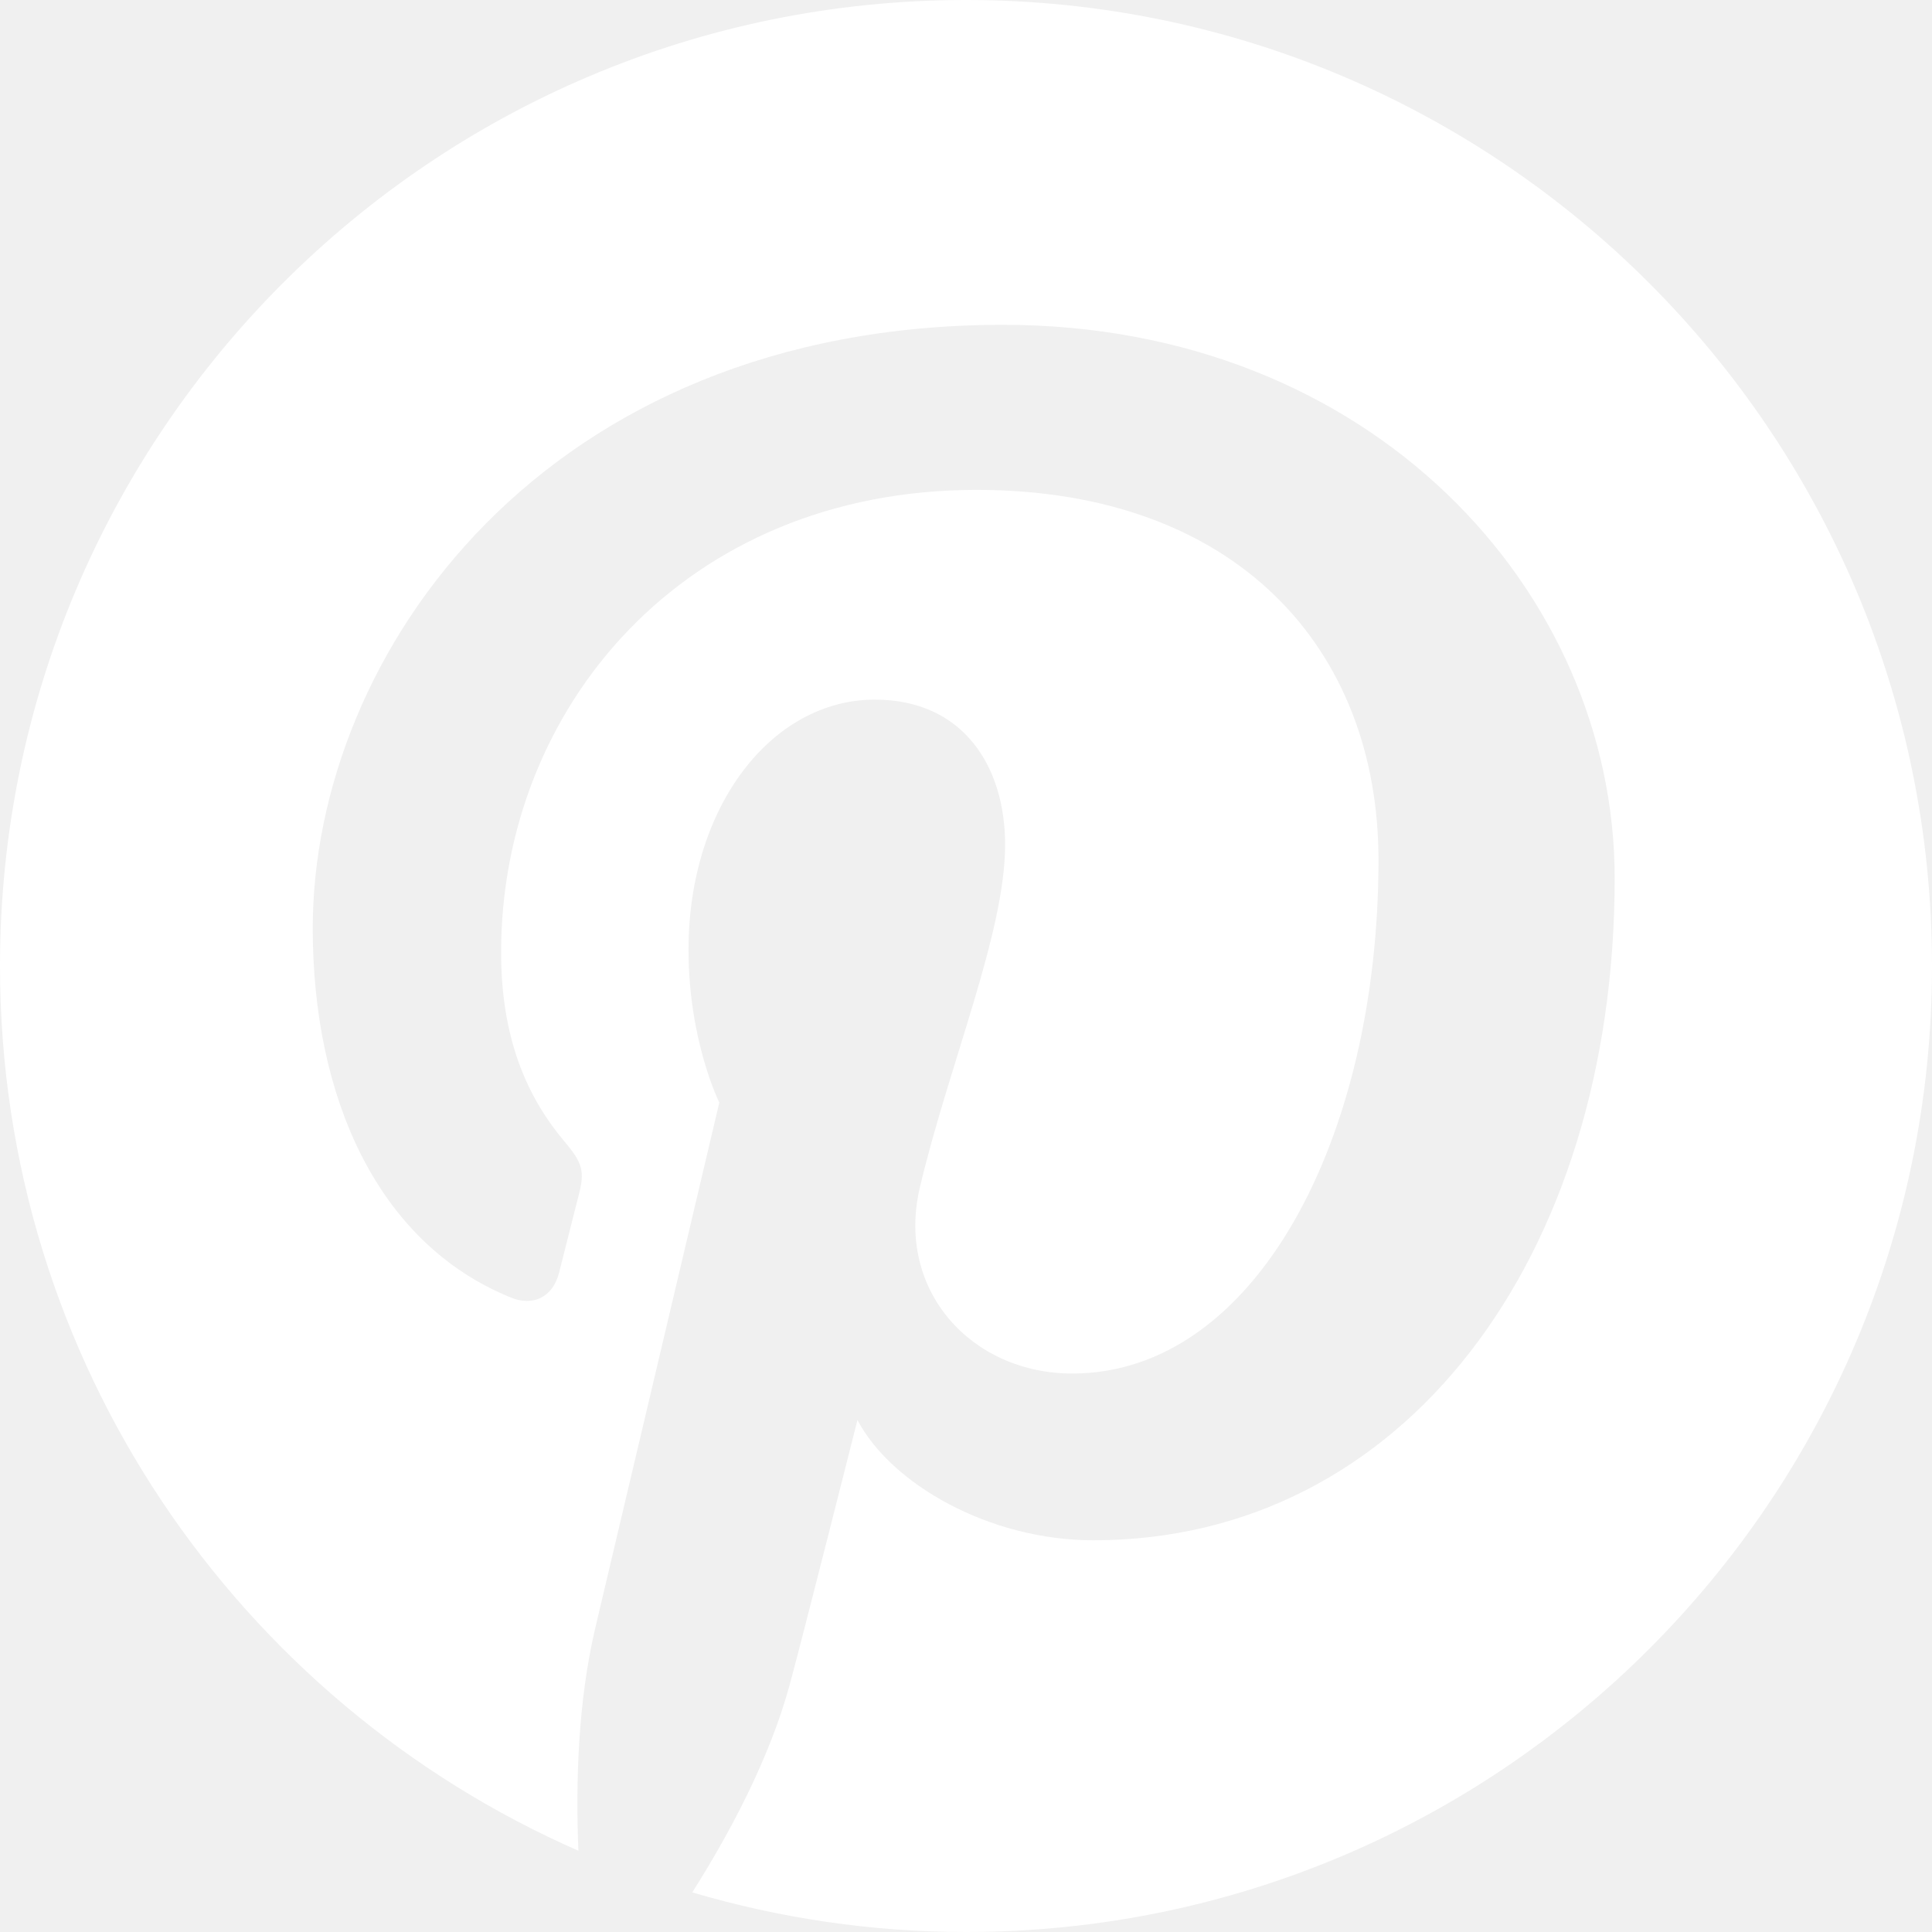
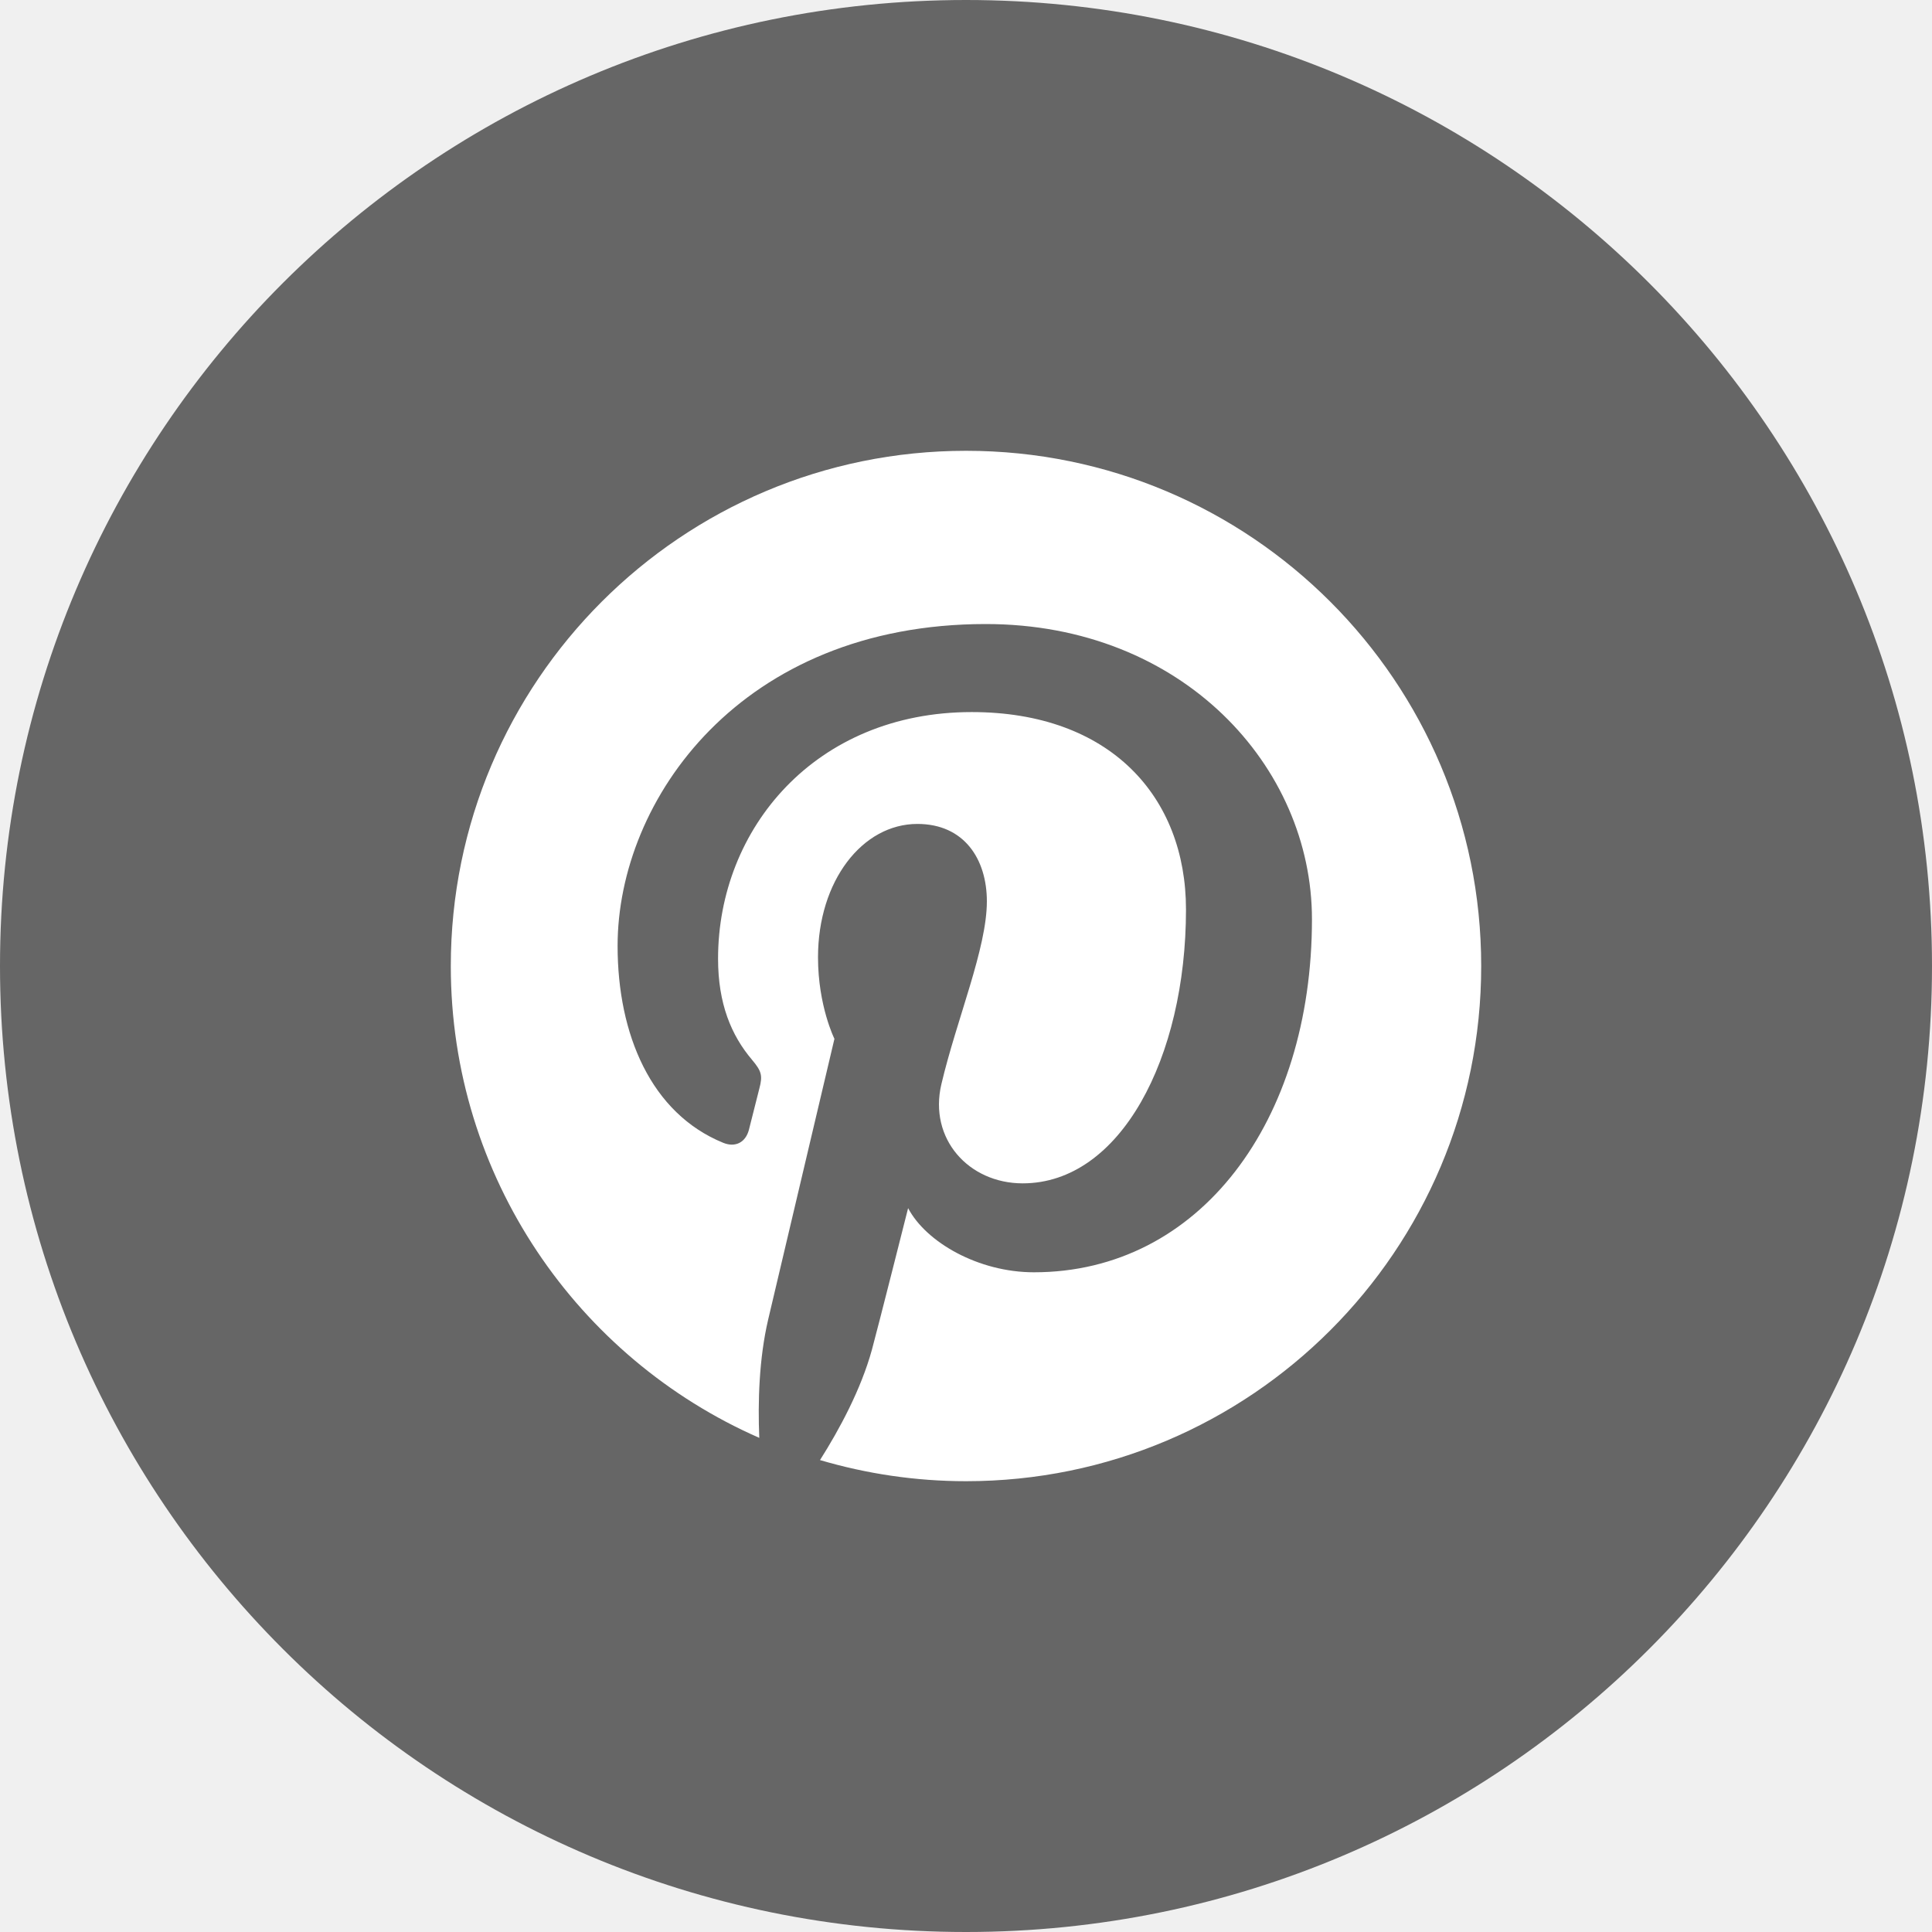
- <svg xmlns="http://www.w3.org/2000/svg" width="16" height="16" viewBox="0 0 16 16" fill="none">
-   <path fill-rule="evenodd" clip-rule="evenodd" d="M8 0C3.583 0 0 3.582 0 8C0 11.275 1.97 14.09 4.79 15.327C4.767 14.769 4.786 14.098 4.928 13.49C5.082 12.841 5.957 9.131 5.957 9.131C5.957 9.131 5.702 8.62 5.702 7.865C5.702 6.68 6.39 5.794 7.245 5.794C7.972 5.794 8.324 6.341 8.324 6.996C8.324 7.727 7.857 8.821 7.618 9.834C7.417 10.684 8.043 11.375 8.88 11.375C10.396 11.375 11.416 9.429 11.416 7.122C11.416 5.369 10.236 4.057 8.088 4.057C5.662 4.057 4.15 5.866 4.15 7.887C4.15 8.585 4.355 9.076 4.677 9.456C4.825 9.632 4.845 9.701 4.791 9.903C4.754 10.049 4.665 10.404 4.629 10.544C4.575 10.747 4.411 10.82 4.229 10.745C3.11 10.289 2.59 9.065 2.59 7.688C2.59 5.416 4.506 2.69 8.307 2.69C11.362 2.69 13.372 4.902 13.372 7.273C13.372 10.412 11.628 12.756 9.055 12.756C8.192 12.756 7.38 12.29 7.101 11.76C7.101 11.76 6.636 13.603 6.538 13.959C6.369 14.575 6.037 15.192 5.733 15.672C6.453 15.884 7.213 16 8 16C12.418 16 16 12.418 16 8C16 3.582 12.418 0 8 0Z" fill="white" />
+ <svg xmlns="http://www.w3.org/2000/svg" width="30" height="30" viewBox="0 0 30 30" fill="none">
+   <path fill-rule="evenodd" clip-rule="evenodd" d="M0 15C0 6.716 6.716 0 15 0C23.284 0 30 6.716 30 15C30 23.284 23.284 30 15 30C6.716 30 0 23.284 0 15Z" fill="#666666" />
+   <path fill-rule="evenodd" clip-rule="evenodd" d="M15.001 7C10.582 7 7 10.582 7 15.001C7 18.275 8.97 21.09 11.79 22.327C11.767 21.769 11.786 21.098 11.928 20.49C12.082 19.841 12.957 16.131 12.957 16.131C12.957 16.131 12.702 15.62 12.702 14.865C12.702 13.68 13.39 12.794 14.245 12.794C14.972 12.794 15.324 13.341 15.324 13.996C15.324 14.727 14.857 15.821 14.618 16.834C14.417 17.684 15.043 18.375 15.88 18.375C17.396 18.375 18.416 16.429 18.416 14.122C18.416 12.369 17.236 11.057 15.088 11.057C12.662 11.057 11.15 12.866 11.15 14.887C11.15 15.585 11.355 16.076 11.677 16.456C11.825 16.632 11.845 16.701 11.791 16.903C11.754 17.049 11.665 17.404 11.629 17.544C11.575 17.747 11.411 17.82 11.229 17.745C10.11 17.288 9.59 16.064 9.59 14.688C9.59 12.416 11.506 9.69 15.307 9.69C18.362 9.69 20.372 11.902 20.372 14.273C20.372 17.412 18.628 19.756 16.055 19.756C15.192 19.756 14.38 19.29 14.101 18.76C14.101 18.76 13.636 20.603 13.539 20.959C13.369 21.575 13.037 22.192 12.733 22.672C13.453 22.884 14.213 23 15.001 23C19.418 23 23 19.418 23 15.001C23 10.582 19.418 7 15.001 7Z" fill="white" />
</svg>
